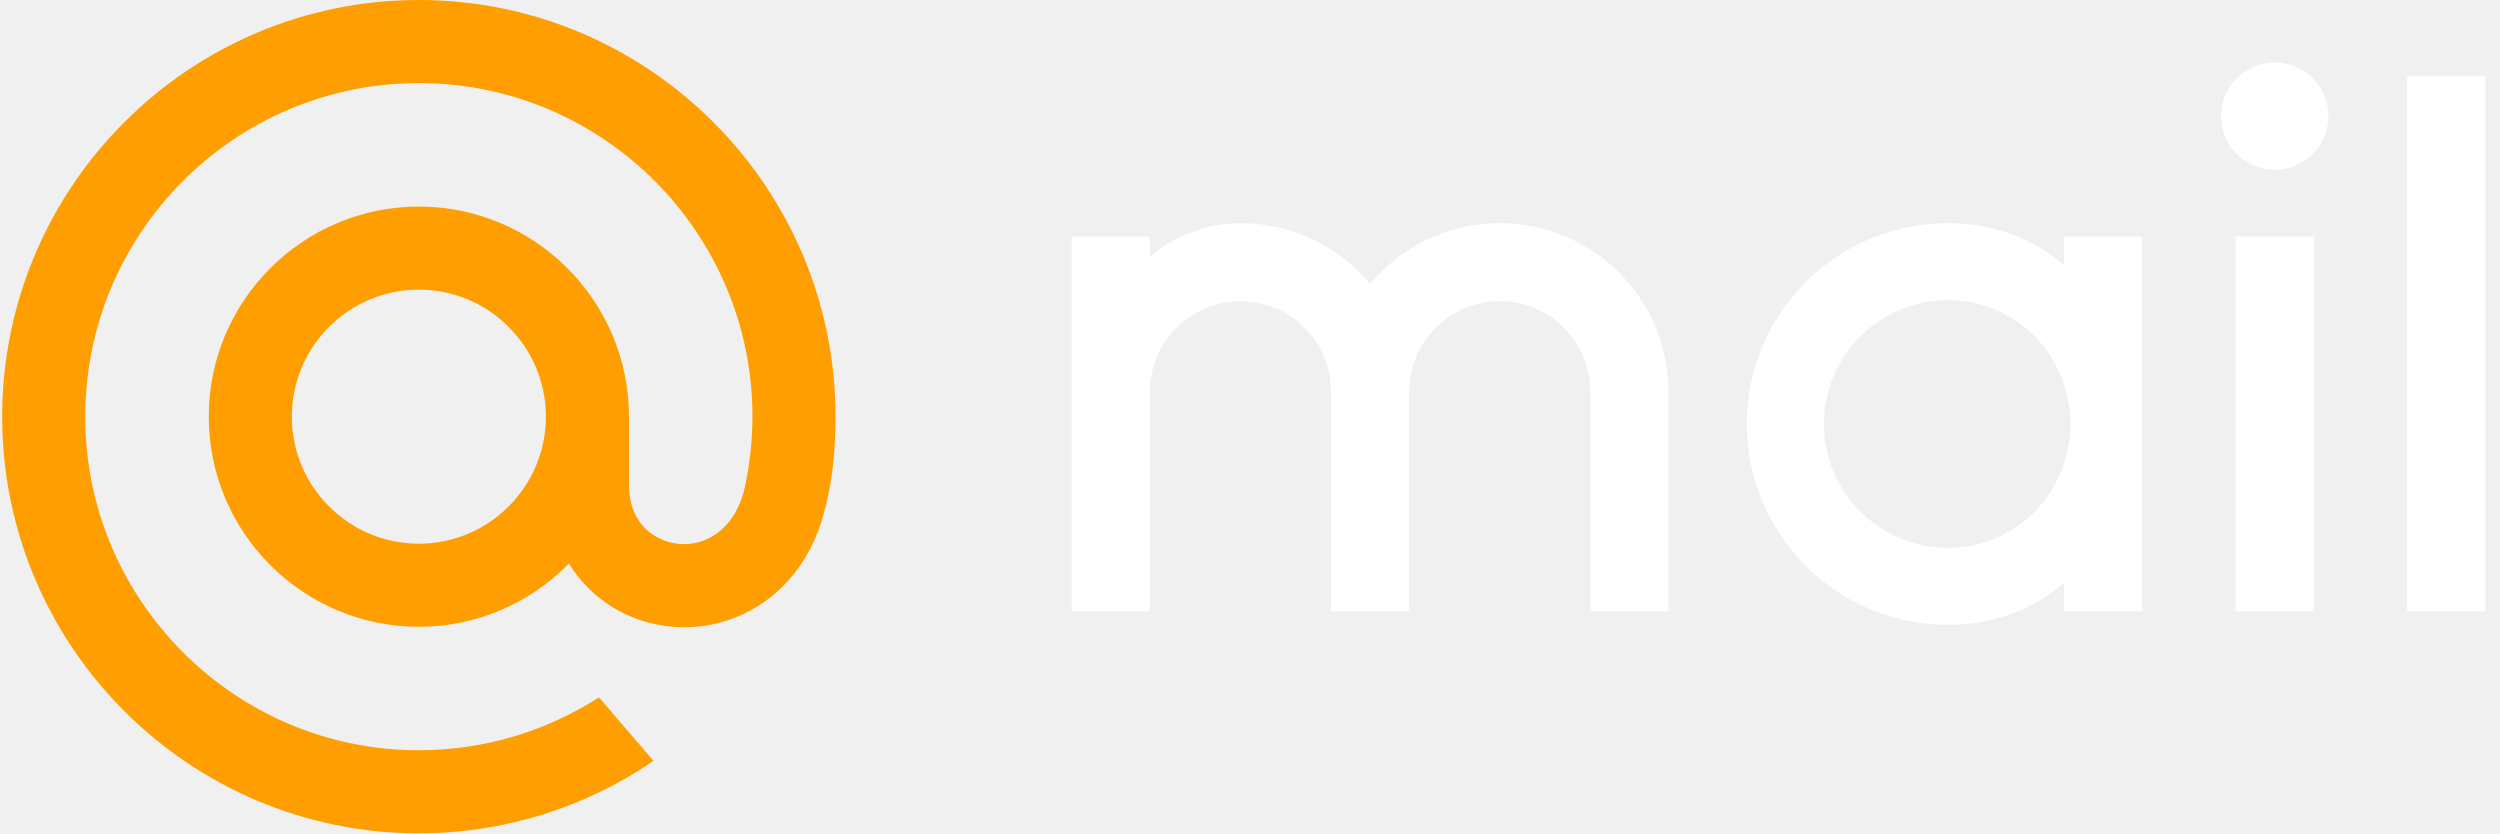
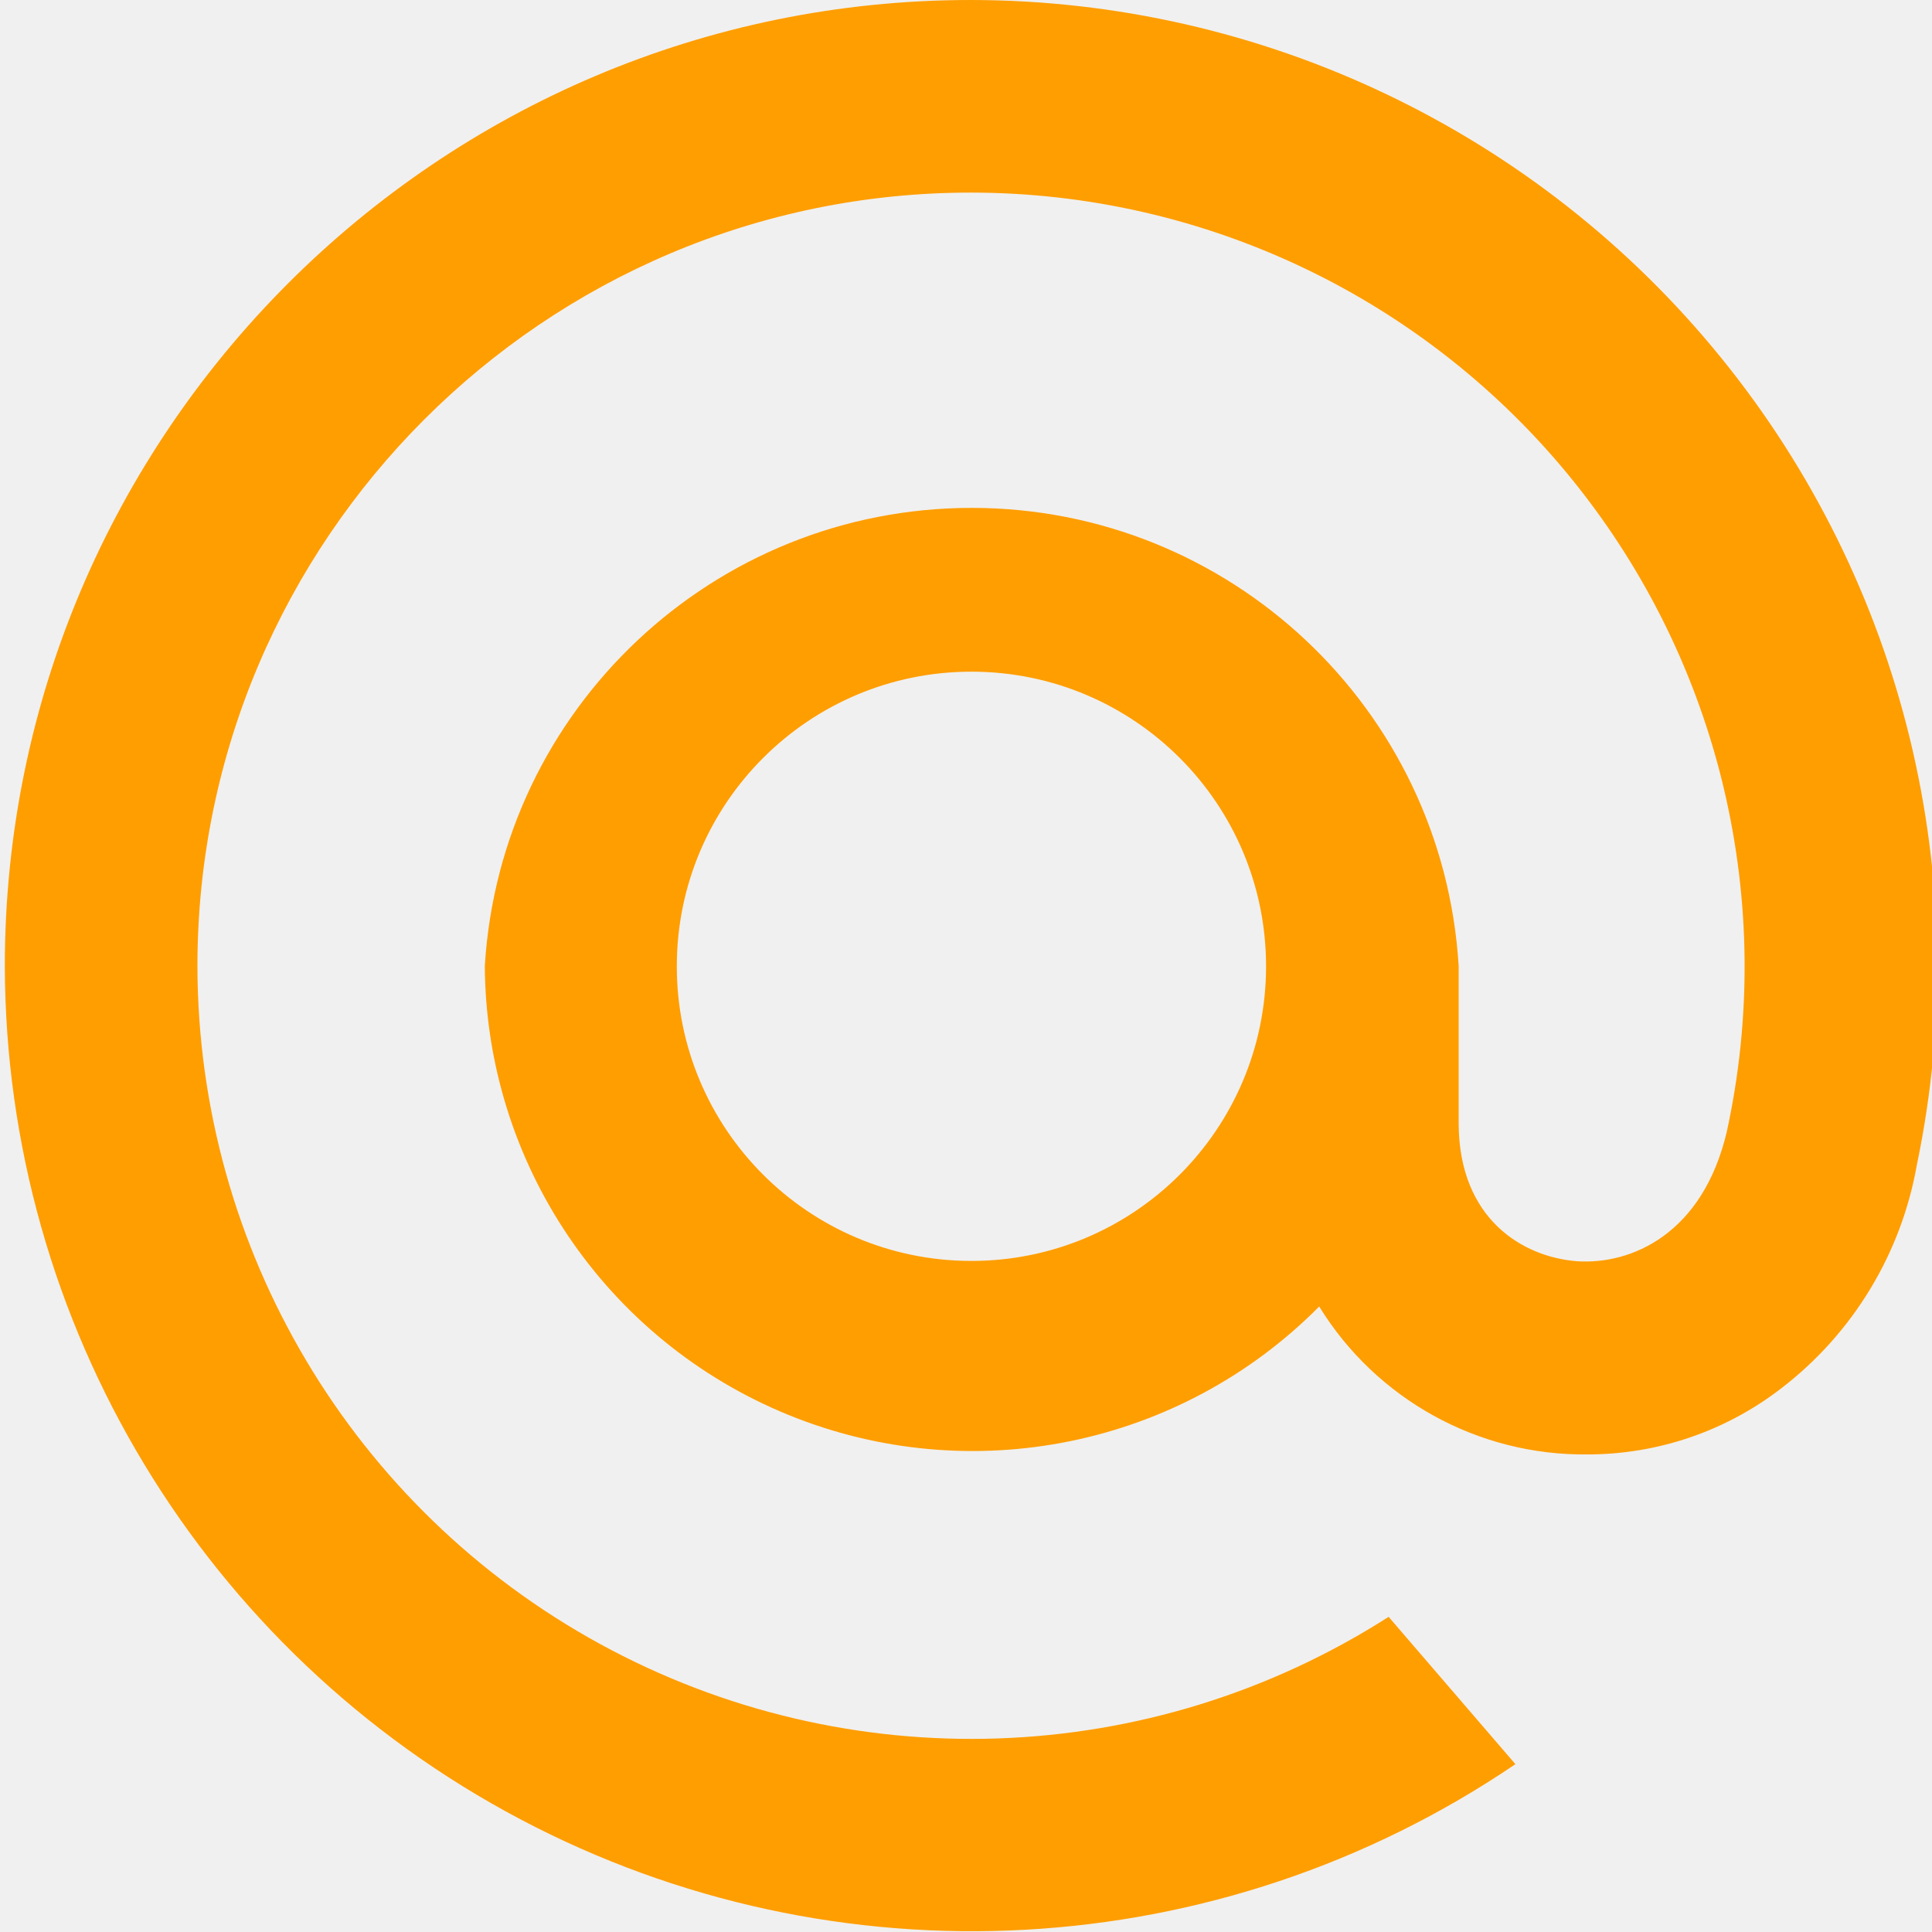
- <svg xmlns="http://www.w3.org/2000/svg" xmlns:xlink="http://www.w3.org/1999/xlink" width="96px" height="32px" viewBox="0 0 96 32" version="1.1">
+ <svg xmlns:xlink="http://www.w3.org/1999/xlink" viewBox="0 0 32 32">
  <defs>
-     <path d="M82.261,23.478 L79.259,23.478 L79.259,22.374 C78.1,23.388 76.584,23.993 74.802,23.993 C70.539,23.993 67.078,20.537 67.078,16.281 C67.078,12.025 70.539,8.569 74.802,8.569 C76.584,8.569 78.1,9.173 79.259,10.188 L79.259,9.083 L82.261,9.083 L82.261,23.478 Z M44.156,23.478 L41.155,23.478 L41.155,9.083 L44.156,9.083 L44.156,9.883 C44.823,9.257 46.078,8.571 47.634,8.569 C49.633,8.569 51.423,9.478 52.612,10.904 C53.802,9.478 55.592,8.569 57.591,8.569 C61.164,8.569 64.07,11.471 64.07,15.039 L64.07,23.478 L61.068,23.478 L61.068,15.039 C61.068,13.124 59.508,11.566 57.591,11.566 C55.673,11.566 54.113,13.124 54.113,15.039 L54.113,23.478 L51.112,23.478 L51.112,15.039 C51.112,13.124 49.552,11.566 47.634,11.566 C45.717,11.566 44.156,13.124 44.156,15.039 L44.156,23.478 Z M85.848,23.478 L88.85,23.478 L88.85,9.083 L85.848,9.083 L85.848,23.478 Z M92.437,23.478 L95.439,23.478 L95.439,2.914 L92.437,2.914 L92.437,23.478 Z M74.802,11.526 C77.43,11.526 79.502,13.657 79.502,16.281 C79.502,18.905 77.43,21.036 74.802,21.036 C72.174,21.036 70.04,18.905 70.04,16.281 C70.04,13.657 72.174,11.526 74.802,11.526 Z M87.352,2.4 C88.489,2.4 89.413,3.322 89.413,4.458 C89.413,5.595 88.489,6.517 87.352,6.517 C86.214,6.517 85.29,5.595 85.29,4.458 C85.29,3.322 86.214,2.4 87.352,2.4 Z" id="path-1" />
+     <path id="a" d="M82.26 23.48h-3v-1.1a6.64 6.64 0 0 1-4.46 1.61 7.72 7.72 0 1 1 0-15.42c1.78 0 3.3.6 4.46 1.62v-1.1h3v14.39Zm-38.1 0h-3V9.08h3v.8a5.23 5.23 0 0 1 3.47-1.31c2 0 3.8.9 4.98 2.33a6.47 6.47 0 0 1 11.46 4.14v8.44h-3v-8.44a3.48 3.48 0 0 0-6.96 0v8.44h-3v-8.44a3.48 3.48 0 0 0-6.95 0v8.44Zm41.69 0h3V9.08h-3v14.4Zm6.59 0h3V2.9h-3v20.57ZM74.8 11.53a4.7 4.7 0 0 1 4.7 4.75 4.7 4.7 0 0 1-4.7 4.76 4.76 4.76 0 1 1 0-9.51ZM87.35 2.4a2.06 2.06 0 1 1 0 4.12 2.06 2.06 0 0 1 0-4.12Z" />
  </defs>
-   <g id="done" stroke="none" stroke-width="1" fill="none" fill-rule="evenodd">
-     <g id="new-logo_septima_grafit" transform="translate(-84, -44)">
-       <g id="head" transform="translate(0, 32)">
-         <g id="left-part" transform="translate(84, 0)">
-           <g id="Logo" transform="translate(0, 12)">
-             <g id="Group-3" transform="translate(41, 3.008869)" />
-             <g id="Group-7">
-               <path d="M16.084,0 C7.261,0 0.084,7.178 0.084,16 C0.084,24.822 7.261,32 16.084,32 C19.327,32 22.454,31.023 25.096,29.217 L22.999,26.779 C20.949,28.098 18.559,28.81 16.084,28.81 C9.02,28.81 3.274,23.063 3.274,16 C3.274,8.936 9.02,3.19 16.084,3.19 C23.147,3.19 28.894,8.936 28.894,16 C28.894,16.93 28.789,17.855 28.592,18.755 C28.181,20.439 27.007,20.959 26.105,20.889 C25.216,20.817 24.159,20.183 24.152,18.617 L24.152,16 C24.152,11.551 20.533,7.932 16.084,7.932 C11.635,7.932 8.016,11.551 8.016,16 C8.016,20.449 11.635,24.068 16.084,24.068 C18.338,24.068 20.379,23.138 21.844,21.642 C22.707,23.02 24.136,23.931 25.85,24.069 C25.992,24.08 26.135,24.086 26.277,24.086 C27.438,24.086 28.57,23.707 29.505,22.997 C30.469,22.266 31.171,21.225 31.564,19.967 C31.627,19.766 31.742,19.3 31.743,19.294 L31.743,19.294 C32.005,18.158 32.084,17.11 32.084,16 C32.084,7.178 24.906,0 16.084,0 Z M11.206,16 C11.206,13.31 13.394,11.122 16.084,11.122 C18.774,11.122 20.962,13.31 20.962,16 C20.962,18.69 18.774,20.878 16.084,20.878 C13.394,20.878 11.206,18.69 11.206,16 Z" id="Clip-2" fill="#FF9E00" />
-               <mask id="mask-2" fill="white">
-                 <use xlink:href="#path-1" />
-               </mask>
-               <use id="Fill-4" fill="#FFFFFF" xlink:href="#path-1" />
-             </g>
-           </g>
-         </g>
-       </g>
-     </g>
+   <g fill="none" fill-rule="evenodd">
+     <path fill="#FF9E00" d="M16.08 0c-8.82 0-16 7.18-16 16A16.02 16.02 0 0 0 25.1 29.22L23 26.78A12.82 12.82 0 0 1 3.27 16c0-7.06 5.75-12.81 12.81-12.81A12.82 12.82 0 0 1 28.6 18.75c-.4 1.69-1.58 2.2-2.48 2.14-.9-.07-1.95-.7-1.96-2.27V16a8.08 8.08 0 0 0-16.13 0 8.08 8.08 0 0 0 13.82 5.64 5.15 5.15 0 0 0 4.44 2.45c1.16 0 2.29-.38 3.22-1.1a5.97 5.97 0 0 0 2.24-3.7A16.02 16.02 0 0 0 16.08 0Zm-4.87 16a4.88 4.88 0 1 1 9.76.01 4.88 4.88 0 0 1-9.76-.01Z" />
+     <use xlink:href="#a" fill="#FFFFFF" />
  </g>
</svg>
